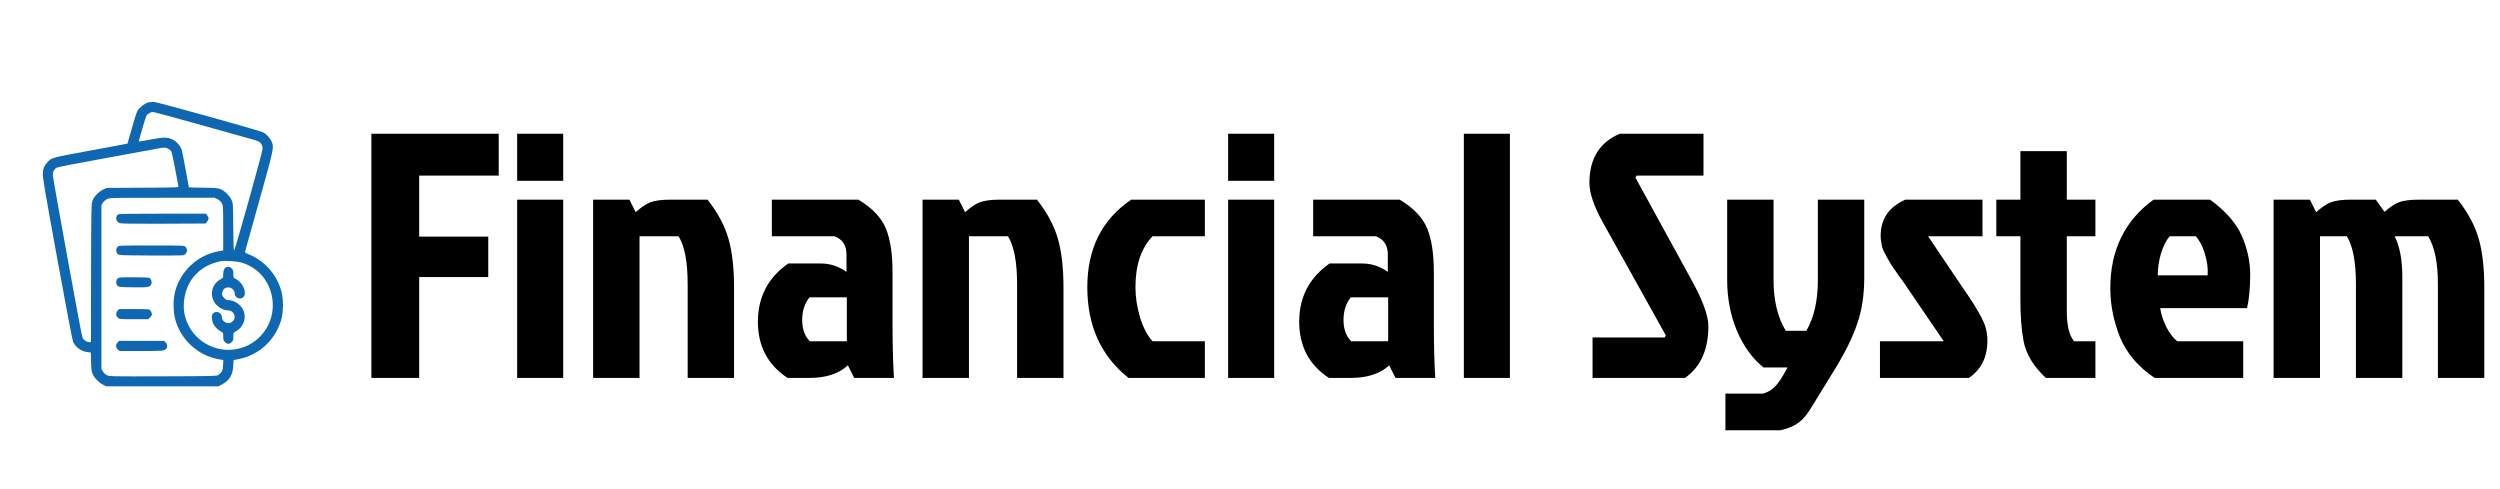
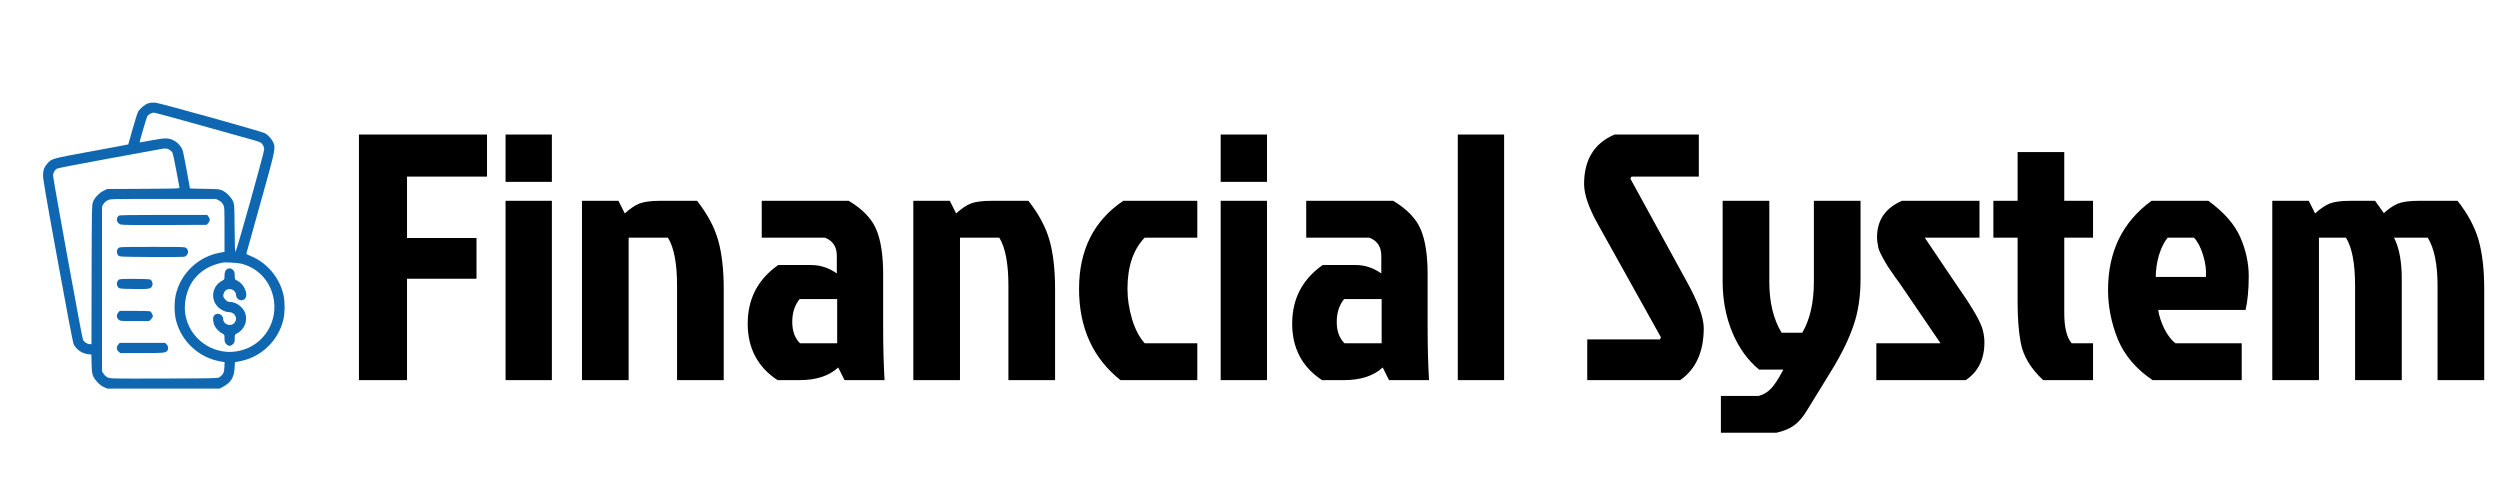
- <svg xmlns="http://www.w3.org/2000/svg" width="430" height="84" viewBox="0 0 430 84" fill="none">
-   <path d="M25.364 17.664C24.806 17.839 23.975 18.517 23.636 19.064C23.516 19.261 23.089 20.606 22.684 22.039C22.28 23.483 21.941 24.675 21.93 24.697C21.908 24.719 19.075 25.244 15.63 25.878C8.87 27.114 8.838 27.114 8.116 27.945C7.58 28.547 7.405 28.973 7.361 29.805C7.317 30.45 7.689 32.67 9.844 44.45C11.287 52.423 12.458 58.538 12.567 58.789C12.983 59.73 14 60.452 15.039 60.561L15.619 60.627L15.662 62.223C15.706 63.547 15.75 63.908 15.936 64.334C16.264 65.056 17.073 65.877 17.752 66.183L18.32 66.445H27.945H37.57L38.259 66.073C39.484 65.406 40.031 64.487 40.119 62.934L40.173 61.939L41.103 61.753C44.702 61.042 47.589 58.253 48.453 54.666C48.727 53.539 48.748 51.745 48.497 50.553C47.884 47.567 45.675 44.909 42.875 43.783C42.164 43.498 42.109 43.455 42.175 43.203C42.208 43.05 43.291 39.167 44.581 34.573C47.13 25.484 47.163 25.309 46.714 24.325C46.43 23.702 45.795 23.023 45.248 22.761C44.494 22.4 27.256 17.598 26.523 17.544C26.119 17.522 25.67 17.566 25.364 17.664ZM34.584 21.503C38.992 22.739 42.973 23.844 43.422 23.975C43.87 24.095 44.373 24.27 44.527 24.358C44.92 24.587 45.172 25.058 45.172 25.561C45.172 26.086 40.436 43.017 40.272 43.072C40.184 43.094 40.141 41.902 40.119 39.025C40.086 35.033 40.075 34.934 39.834 34.398C39.506 33.688 38.719 32.889 38.019 32.572C37.505 32.342 37.286 32.32 34.978 32.288C33.6 32.266 32.484 32.244 32.484 32.222C32.484 32.047 31.369 26.13 31.27 25.823C31.062 25.134 30.417 24.38 29.739 24.03C28.831 23.559 28.252 23.559 25.922 23.997C24.806 24.205 23.887 24.369 23.877 24.347C23.822 24.292 25.069 20.059 25.2 19.852C25.386 19.578 25.977 19.261 26.327 19.25C26.458 19.25 30.177 20.267 34.584 21.503ZM28.952 25.594C29.148 25.703 29.378 25.911 29.466 26.053C29.553 26.195 29.859 27.562 30.133 29.094C30.406 30.625 30.658 31.97 30.691 32.069C30.745 32.244 30.341 32.255 24.533 32.288L18.32 32.32L17.697 32.627C16.953 32.998 16.177 33.808 15.892 34.541C15.706 35.022 15.695 35.7 15.662 46.944L15.641 58.844H15.334C14.908 58.844 14.339 58.461 14.175 58.045C13.989 57.597 9.078 30.603 9.078 30.045C9.078 29.542 9.33 29.083 9.734 28.842C9.898 28.744 13.573 28.022 18.55 27.125C23.231 26.272 27.267 25.539 27.508 25.484C28.23 25.342 28.58 25.364 28.952 25.594ZM37.406 34.256C37.734 34.42 37.986 34.661 38.139 34.945C38.38 35.372 38.391 35.448 38.391 39.222V43.072L37.658 43.203C33.972 43.837 30.953 46.681 30.078 50.312C29.783 51.581 29.783 53.419 30.078 54.688C30.953 58.319 33.972 61.163 37.669 61.797L38.413 61.928L38.369 62.792C38.336 63.7 38.183 64.017 37.581 64.466C37.286 64.695 37.177 64.695 28.044 64.728C19.02 64.75 18.802 64.75 18.386 64.531C18.156 64.422 17.839 64.138 17.708 63.908L17.445 63.492V49.383V35.273L17.697 34.869C17.839 34.65 18.145 34.377 18.408 34.245C18.867 34.016 18.955 34.016 27.891 34.016H36.925L37.406 34.256ZM41.388 45.117C44.078 45.861 46.047 47.906 46.703 50.652C47.698 54.797 45.248 58.898 41.169 59.938C37.089 60.987 32.867 58.483 31.828 54.403C31.248 52.172 31.828 49.448 33.239 47.688C34.431 46.211 35.941 45.336 38.062 44.909C38.587 44.811 40.753 44.942 41.388 45.117Z" fill="#0F67B1" />
-   <path d="M20.311 36.881C19.753 37.308 19.939 38.183 20.639 38.391C20.934 38.478 23.188 38.5 28.197 38.478L35.35 38.445L35.612 38.139C35.93 37.767 35.952 37.417 35.645 37.034L35.427 36.75H27.956C22.159 36.75 20.453 36.783 20.311 36.881Z" fill="#0F67B1" />
-   <path d="M20.234 42.438C19.906 42.766 19.906 43.345 20.245 43.695C20.453 43.903 20.628 43.914 25.845 43.947C28.798 43.958 31.336 43.947 31.478 43.914C32.145 43.75 32.386 42.908 31.905 42.459C31.653 42.219 31.653 42.219 26.053 42.219C20.595 42.219 20.442 42.23 20.234 42.438Z" fill="#0F67B1" />
-   <path d="M20.234 47.906C19.906 48.234 19.906 48.814 20.245 49.164C20.442 49.372 20.628 49.383 22.925 49.416C25.627 49.448 25.812 49.416 26.042 48.814C26.173 48.464 25.998 47.95 25.692 47.797C25.583 47.731 24.38 47.688 22.98 47.688C20.595 47.688 20.442 47.698 20.234 47.906Z" fill="#0F67B1" />
-   <path d="M20.234 53.43C19.884 53.802 19.906 54.337 20.289 54.655C20.562 54.895 20.639 54.906 23.034 54.906H25.506L25.823 54.589C25.998 54.414 26.141 54.184 26.141 54.086C26.141 53.823 25.845 53.298 25.648 53.222C25.55 53.189 24.347 53.156 22.98 53.156H20.486L20.234 53.43Z" fill="#0F67B1" />
-   <path d="M20.234 58.898C19.873 59.281 19.895 59.784 20.278 60.123L20.573 60.375H24.292C28.087 60.375 28.317 60.353 28.623 59.948C28.842 59.664 28.788 59.183 28.492 58.898L28.23 58.625H24.358H20.486L20.234 58.898Z" fill="#0F67B1" />
-   <path d="M38.981 45.938C38.577 46.102 38.391 46.484 38.391 47.163C38.391 47.764 38.38 47.797 38.041 47.972C36.28 48.858 35.908 51.122 37.275 52.489C37.811 53.025 38.566 53.375 39.167 53.375C40.206 53.375 40.753 54.534 40.042 55.245C39.791 55.497 39.627 55.562 39.266 55.562C38.697 55.562 38.172 55.103 38.172 54.611C38.172 53.67 36.958 53.288 36.531 54.086C36.356 54.403 36.433 55.158 36.684 55.694C36.925 56.186 37.538 56.809 38.019 57.039C38.38 57.203 38.391 57.236 38.391 57.859C38.391 58.373 38.445 58.559 38.642 58.778C39.036 59.227 39.419 59.248 39.812 58.866C40.108 58.57 40.141 58.461 40.141 57.87C40.141 57.236 40.152 57.203 40.502 57.028C41.77 56.383 42.383 54.928 41.945 53.583C41.584 52.511 40.392 51.625 39.288 51.625C39.014 51.625 38.817 51.527 38.544 51.253C38.128 50.837 38.073 50.487 38.336 49.984C38.544 49.58 38.806 49.438 39.32 49.438C39.834 49.438 40.359 49.93 40.359 50.4C40.359 51.1 41.07 51.559 41.672 51.242C42.645 50.739 41.902 48.617 40.513 47.961C40.152 47.797 40.141 47.764 40.141 47.141C40.141 46.627 40.086 46.441 39.9 46.222C39.605 45.905 39.298 45.806 38.981 45.938Z" fill="#0F67B1" />
-   <path d="M63.88 65V23H85.78V30.2H72.1V40.7H83.98V47.66H72.1V65H63.88ZM88.951 65V34.34H96.871V65H88.951ZM88.951 23H96.871V31.1H88.951V23ZM115.338 34.34H121.698C123.458 36.58 124.658 38.82 125.298 41.06C125.938 43.3 126.258 46.1 126.258 49.46V65H118.278V48.86C118.278 45.06 117.758 42.32 116.718 40.64H109.998V65H102.018V34.34H108.257L109.338 36.5C110.218 35.7 111.038 35.14 111.798 34.82C112.598 34.5 113.778 34.34 115.338 34.34ZM145.657 51.14H139.237C138.397 52.18 137.977 53.48 137.977 55.04C137.977 56.6 138.417 57.82 139.297 58.7H145.657V51.14ZM132.757 34.34H147.637C150.037 35.78 151.617 37.44 152.377 39.32C153.137 41.16 153.517 43.68 153.517 46.88V55.88C153.517 59.2 153.597 62.24 153.757 65H146.917L145.837 62.84C144.277 64.28 142.077 65 139.237 65H135.457C132.057 62.76 130.357 59.54 130.357 55.34C130.357 51.1 132.097 47.76 135.577 45.32H141.217C142.777 45.32 144.237 45.8 145.597 46.76V43.76C145.597 42.2 144.917 41.16 143.557 40.64H132.757V34.34ZM171.998 34.34H178.358C180.118 36.58 181.318 38.82 181.958 41.06C182.598 43.3 182.918 46.1 182.918 49.46V65H174.938V48.86C174.938 45.06 174.418 42.32 173.378 40.64H166.658V65H158.678V34.34H164.918L165.998 36.5C166.878 35.7 167.698 35.14 168.458 34.82C169.258 34.5 170.438 34.34 171.998 34.34ZM195.297 49.4C195.297 51.08 195.557 52.8 196.077 54.56C196.597 56.28 197.317 57.66 198.237 58.7H207.237V65H194.097C189.377 61.24 187.017 56.04 187.017 49.4C187.017 42.76 189.537 37.74 194.577 34.34H207.237V40.64H198.237C196.277 42.68 195.297 45.6 195.297 49.4ZM211.236 65V34.34H219.156V65H211.236ZM211.236 23H219.156V31.1H211.236V23ZM238.763 51.14H232.343C231.503 52.18 231.083 53.48 231.083 55.04C231.083 56.6 231.523 57.82 232.403 58.7H238.763V51.14ZM225.863 34.34H240.743C243.143 35.78 244.723 37.44 245.483 39.32C246.243 41.16 246.623 43.68 246.623 46.88V55.88C246.623 59.2 246.703 62.24 246.863 65H240.023L238.943 62.84C237.383 64.28 235.183 65 232.343 65H228.563C225.163 62.76 223.463 59.54 223.463 55.34C223.463 51.1 225.203 47.76 228.683 45.32H234.323C235.883 45.32 237.343 45.8 238.703 46.76V43.76C238.703 42.2 238.023 41.16 236.663 40.64H225.863V34.34ZM259.703 23V65H251.783V23H259.703ZM278.599 23H292.999V30.2H281.479L281.299 30.56L290.899 48.08C292.859 51.6 293.839 54.28 293.839 56.12C293.839 60.16 292.499 63.12 289.819 65H273.919V58.04H286.339L286.519 57.68L275.719 38.3C274.159 35.5 273.379 33.22 273.379 31.46C273.379 27.3 275.119 24.48 278.599 23ZM297.072 48.14V34.34H305.052V48.2C305.052 51.68 305.752 54.58 307.152 56.9H310.692C312.012 54.62 312.672 51.72 312.672 48.2V34.34H320.652V47.72C320.652 50.72 320.252 53.36 319.452 55.64C318.692 57.92 317.432 60.5 315.672 63.38L311.652 69.92C310.932 71.16 310.172 72.08 309.372 72.68C308.572 73.28 307.532 73.72 306.252 74H296.772V67.7H303.252C304.092 67.46 304.792 67.04 305.352 66.44C305.912 65.84 306.492 64.98 307.092 63.86L307.452 63.2H303.312C301.392 61.64 299.872 59.54 298.752 56.9C297.632 54.22 297.072 51.3 297.072 48.14ZM327.732 34.34H340.992V40.64H331.632L337.332 49.1C339.892 52.74 341.312 55.24 341.592 56.6C341.752 57.24 341.832 57.9 341.832 58.58C341.832 61.42 340.772 63.56 338.652 65H323.352V58.7H334.332L327.912 49.28C327.632 48.84 327.192 48.22 326.592 47.42C326.032 46.62 325.592 45.98 325.272 45.5C324.952 44.98 324.732 44.6 324.612 44.36C324.492 44.12 324.332 43.82 324.132 43.46C323.932 43.06 323.792 42.72 323.712 42.44C323.552 41.68 323.472 41.06 323.472 40.58C323.472 37.66 324.892 35.58 327.732 34.34ZM347.509 51.62V40.64H343.369V34.34H347.509V26H355.489V34.34H360.409V40.64H355.489V53.54C355.489 55.98 355.909 57.7 356.749 58.7H360.409V65H351.889C349.769 63.04 348.489 60.92 348.049 58.64C347.689 56.72 347.509 54.38 347.509 51.62ZM377.674 40.64H373.174C372.574 41.36 372.074 42.36 371.674 43.64C371.314 44.92 371.134 46.16 371.134 47.36H379.714C379.794 46.16 379.634 44.92 379.234 43.64C378.834 42.32 378.314 41.32 377.674 40.64ZM385.834 58.7V65H370.594C367.794 63.12 365.814 60.8 364.654 58.04C363.534 55.24 362.974 52.42 362.974 49.58C362.974 43.02 365.454 37.94 370.414 34.34H380.134C382.814 36.3 384.634 38.38 385.594 40.58C386.554 42.78 387.034 45 387.034 47.24C387.034 49.48 386.854 51.4 386.494 53H371.554C371.674 53.92 372.014 54.98 372.574 56.18C373.174 57.34 373.814 58.18 374.494 58.7H385.834ZM404.38 34.34H408.64L410.14 36.44C410.98 35.68 411.78 35.14 412.54 34.82C413.34 34.5 414.52 34.34 416.08 34.34H422.74C424.5 36.58 425.7 38.82 426.34 41.06C426.98 43.3 427.3 46.1 427.3 49.46V65H419.32V48.86C419.32 45.18 418.76 42.44 417.64 40.64H411.88C412.76 42.36 413.2 44.7 413.2 47.66V65H405.22V48.86C405.22 45.06 404.7 42.32 403.66 40.64H399.04V65H391.06V34.34H397.3L398.38 36.5C399.26 35.7 400.08 35.14 400.84 34.82C401.64 34.5 402.82 34.34 404.38 34.34Z" fill="black" />
+ <svg xmlns="http://www.w3.org/2000/svg" width="855" height="168" viewBox="0 0 855 168" fill="none">
+   <path d="M50.728 35.328C49.612 35.678 47.95 37.034 47.272 38.128C47.031 38.522 46.178 41.212 45.369 44.078C44.559 46.966 43.881 49.35 43.859 49.394C43.816 49.438 38.15 50.487 31.259 51.756C17.741 54.228 17.675 54.228 16.231 55.891C15.159 57.094 14.809 57.947 14.722 59.609C14.634 60.9 15.378 65.341 19.688 88.9C22.575 104.847 24.916 117.075 25.134 117.578C25.966 119.459 28 120.903 30.078 121.122L31.238 121.253L31.325 124.447C31.413 127.094 31.5 127.816 31.872 128.669C32.528 130.112 34.147 131.753 35.503 132.366L36.641 132.891H55.891H75.141L76.519 132.147C78.969 130.812 80.062 128.975 80.237 125.869L80.347 123.878L82.206 123.506C89.403 122.084 95.178 116.506 96.906 109.331C97.453 107.078 97.497 103.491 96.994 101.106C95.769 95.134 91.35 89.819 85.75 87.566C84.328 86.997 84.219 86.909 84.35 86.406C84.416 86.1 86.581 78.334 89.162 69.147C94.259 50.969 94.325 50.619 93.428 48.65C92.859 47.403 91.591 46.047 90.497 45.522C88.987 44.8 54.513 35.197 53.047 35.087C52.237 35.044 51.341 35.131 50.728 35.328ZM69.169 43.006C77.984 45.478 85.947 47.688 86.844 47.95C87.741 48.191 88.747 48.541 89.053 48.716C89.841 49.175 90.344 50.116 90.344 51.122C90.344 52.172 80.872 86.034 80.544 86.144C80.369 86.188 80.281 83.803 80.237 78.05C80.172 70.066 80.15 69.869 79.669 68.797C79.013 67.375 77.438 65.778 76.037 65.144C75.009 64.684 74.572 64.641 69.956 64.575C67.2 64.531 64.969 64.487 64.969 64.444C64.969 64.094 62.737 52.259 62.541 51.647C62.125 50.269 60.834 48.759 59.478 48.059C57.663 47.119 56.503 47.119 51.844 47.994C49.612 48.409 47.775 48.737 47.753 48.694C47.644 48.584 50.138 40.119 50.4 39.703C50.772 39.156 51.953 38.522 52.653 38.5C52.916 38.5 60.353 40.534 69.169 43.006ZM57.903 51.188C58.297 51.406 58.756 51.822 58.931 52.106C59.106 52.391 59.719 55.125 60.266 58.188C60.812 61.25 61.316 63.941 61.381 64.138C61.491 64.487 60.681 64.509 49.066 64.575L36.641 64.641L35.394 65.253C33.906 65.997 32.353 67.616 31.784 69.081C31.413 70.044 31.391 71.4 31.325 93.888L31.281 117.687H30.669C29.816 117.687 28.678 116.922 28.35 116.091C27.978 115.194 18.156 61.206 18.156 60.091C18.156 59.084 18.659 58.166 19.469 57.684C19.797 57.487 27.147 56.044 37.1 54.25C46.462 52.544 54.534 51.078 55.016 50.969C56.459 50.684 57.159 50.728 57.903 51.188ZM74.812 68.513C75.469 68.841 75.972 69.322 76.278 69.891C76.759 70.744 76.781 70.897 76.781 78.444V86.144L75.316 86.406C67.944 87.675 61.906 93.362 60.156 100.625C59.566 103.162 59.566 106.837 60.156 109.375C61.906 116.637 67.944 122.325 75.338 123.594L76.825 123.856L76.737 125.584C76.672 127.4 76.366 128.034 75.162 128.931C74.572 129.391 74.353 129.391 56.087 129.456C38.041 129.5 37.603 129.5 36.772 129.062C36.312 128.844 35.678 128.275 35.416 127.816L34.891 126.984V98.766V70.547L35.394 69.737C35.678 69.3 36.291 68.753 36.816 68.491C37.734 68.031 37.909 68.031 55.781 68.031H73.85L74.812 68.513ZM82.775 90.234C88.156 91.722 92.094 95.812 93.406 101.303C95.397 109.594 90.497 117.797 82.338 119.875C74.178 121.975 65.734 116.966 63.656 108.806C62.497 104.344 63.656 98.897 66.478 95.375C68.862 92.422 71.881 90.672 76.125 89.819C77.175 89.622 81.506 89.884 82.775 90.234Z" fill="#0F67B1" />
+   <path d="M40.622 73.763C39.506 74.616 39.878 76.366 41.278 76.781C41.869 76.956 46.375 77 56.394 76.956L70.7 76.891L71.225 76.278C71.859 75.534 71.903 74.834 71.291 74.069L70.853 73.5H55.913C44.319 73.5 40.906 73.566 40.622 73.763Z" fill="#0F67B1" />
+   <path d="M40.469 84.875C39.812 85.531 39.812 86.691 40.491 87.391C40.906 87.806 41.256 87.828 51.691 87.894C57.597 87.916 62.672 87.894 62.956 87.828C64.291 87.5 64.772 85.816 63.809 84.919C63.306 84.438 63.306 84.438 52.106 84.438C41.191 84.438 40.884 84.459 40.469 84.875Z" fill="#0F67B1" />
+   <path d="M40.469 95.812C39.812 96.469 39.812 97.628 40.491 98.328C40.884 98.744 41.256 98.766 45.85 98.831C51.253 98.897 51.625 98.831 52.084 97.628C52.347 96.928 51.997 95.9 51.384 95.594C51.166 95.463 48.759 95.375 45.959 95.375C41.191 95.375 40.884 95.397 40.469 95.812Z" fill="#0F67B1" />
+   <path d="M40.469 106.859C39.769 107.603 39.812 108.675 40.578 109.309C41.125 109.791 41.278 109.812 46.069 109.812H51.013L51.647 109.178C51.997 108.828 52.281 108.369 52.281 108.172C52.281 107.647 51.691 106.597 51.297 106.444C51.1 106.378 48.694 106.313 45.959 106.313H40.972L40.469 106.859Z" fill="#0F67B1" />
+   <path d="M40.469 117.797C39.747 118.563 39.791 119.569 40.556 120.247L41.147 120.75H48.584C56.175 120.75 56.634 120.706 57.247 119.897C57.684 119.328 57.575 118.366 56.984 117.797L56.459 117.25H48.716H40.972L40.469 117.797Z" fill="#0F67B1" />
+   <path d="M77.963 91.875C77.153 92.203 76.781 92.969 76.781 94.325C76.781 95.528 76.759 95.594 76.081 95.944C72.559 97.716 71.816 102.244 74.55 104.978C75.622 106.05 77.131 106.75 78.334 106.75C80.412 106.75 81.506 109.069 80.084 110.491C79.581 110.994 79.253 111.125 78.531 111.125C77.394 111.125 76.344 110.206 76.344 109.222C76.344 107.341 73.916 106.575 73.062 108.172C72.713 108.806 72.866 110.316 73.369 111.388C73.85 112.372 75.075 113.619 76.037 114.078C76.759 114.406 76.781 114.472 76.781 115.719C76.781 116.747 76.891 117.119 77.284 117.556C78.072 118.453 78.838 118.497 79.625 117.731C80.216 117.141 80.281 116.922 80.281 115.741C80.281 114.472 80.303 114.406 81.003 114.056C83.541 112.766 84.766 109.856 83.891 107.166C83.169 105.022 80.784 103.25 78.575 103.25C78.028 103.25 77.634 103.053 77.088 102.506C76.256 101.675 76.147 100.975 76.672 99.969C77.088 99.159 77.612 98.875 78.641 98.875C79.669 98.875 80.719 99.859 80.719 100.8C80.719 102.2 82.141 103.119 83.344 102.484C85.291 101.478 83.803 97.234 81.025 95.922C80.303 95.594 80.281 95.528 80.281 94.281C80.281 93.253 80.172 92.881 79.8 92.444C79.209 91.809 78.597 91.612 77.963 91.875Z" fill="#0F67B1" />
+   <path d="M122.76 130V46H166.56V60.4H139.2V81.4H162.96V95.32H139.2V130H122.76ZM172.902 130V68.68H188.742V130H172.902ZM172.902 46H188.742V62.2H172.902V46ZM225.675 68.68H238.395C241.915 73.16 244.315 77.64 245.595 82.12C246.875 86.6 247.515 92.2 247.515 98.92V130H231.555V97.72C231.555 90.12 230.515 84.64 228.435 81.28H214.995V130H199.035V68.68H211.515L213.675 73C215.435 71.4 217.075 70.28 218.595 69.64C220.195 69 222.555 68.68 225.675 68.68ZM286.314 102.28H273.474C271.794 104.36 270.954 106.96 270.954 110.08C270.954 113.2 271.834 115.64 273.594 117.4H286.314V102.28ZM260.514 68.68H290.274C295.074 71.56 298.234 74.88 299.754 78.64C301.274 82.32 302.034 87.36 302.034 93.76V111.76C302.034 118.4 302.194 124.48 302.514 130H288.834L286.674 125.68C283.554 128.56 279.154 130 273.474 130H265.914C259.114 125.52 255.714 119.08 255.714 110.68C255.714 102.2 259.194 95.52 266.154 90.64H277.434C280.554 90.64 283.474 91.6 286.194 93.52V87.52C286.194 84.4 284.834 82.32 282.114 81.28H260.514V68.68ZM338.995 68.68H351.715C355.235 73.16 357.635 77.64 358.915 82.12C360.195 86.6 360.835 92.2 360.835 98.92V130H344.875V97.72C344.875 90.12 343.835 84.64 341.755 81.28H328.315V130H312.355V68.68H324.835L326.995 73C328.755 71.4 330.395 70.28 331.915 69.64C333.515 69 335.875 68.68 338.995 68.68ZM385.595 98.8C385.595 102.16 386.115 105.6 387.155 109.12C388.195 112.56 389.635 115.32 391.475 117.4H409.475V130H383.195C373.755 122.48 369.035 112.08 369.035 98.8C369.035 85.52 374.075 75.48 384.155 68.68H409.475V81.28H391.475C387.555 85.36 385.595 91.2 385.595 98.8ZM417.473 130V68.68H433.313V130H417.473ZM417.473 46H433.313V62.2H417.473V46ZM472.525 102.28H459.685C458.005 104.36 457.165 106.96 457.165 110.08C457.165 113.2 458.045 115.64 459.805 117.4H472.525V102.28ZM446.725 68.68H476.485C481.285 71.56 484.445 74.88 485.965 78.64C487.485 82.32 488.245 87.36 488.245 93.76V111.76C488.245 118.4 488.405 124.48 488.725 130H475.045L472.885 125.68C469.765 128.56 465.365 130 459.685 130H452.125C445.325 125.52 441.925 119.08 441.925 110.68C441.925 102.2 445.405 95.52 452.365 90.64H463.645C466.765 90.64 469.685 91.6 472.405 93.52V87.52C472.405 84.4 471.045 82.32 468.325 81.28H446.725V68.68ZM514.406 46V130H498.566V46H514.406ZM552.198 46H580.998V60.4H557.958L557.598 61.12L576.798 96.16C580.718 103.2 582.678 108.56 582.678 112.24C582.678 120.32 579.998 126.24 574.638 130H542.838V116.08H567.678L568.038 115.36L546.438 76.6C543.318 71 541.758 66.44 541.758 62.92C541.758 54.6 545.238 48.96 552.198 46ZM589.144 96.28V68.68H605.104V96.4C605.104 103.36 606.504 109.16 609.304 113.8H616.384C619.024 109.24 620.344 103.44 620.344 96.4V68.68H636.304V95.44C636.304 101.44 635.504 106.72 633.904 111.28C632.384 115.84 629.864 121 626.344 126.76L618.304 139.84C616.864 142.32 615.344 144.16 613.744 145.36C612.144 146.56 610.064 147.44 607.504 148H588.544V135.4H601.504C603.184 134.92 604.584 134.08 605.704 132.88C606.824 131.68 607.984 129.96 609.184 127.72L609.904 126.4H601.624C597.784 123.28 594.744 119.08 592.504 113.8C590.264 108.44 589.144 102.6 589.144 96.28ZM650.465 68.68H676.985V81.28H658.265L669.665 98.2C674.785 105.48 677.625 110.48 678.185 113.2C678.505 114.48 678.665 115.8 678.665 117.16C678.665 122.84 676.545 127.12 672.305 130H641.705V117.4H663.665L650.825 98.56C650.265 97.68 649.385 96.44 648.185 94.84C647.065 93.24 646.185 91.96 645.545 91C644.905 89.96 644.465 89.2 644.225 88.72C643.985 88.24 643.665 87.64 643.265 86.92C642.865 86.12 642.585 85.44 642.425 84.88C642.105 83.36 641.945 82.12 641.945 81.16C641.945 75.32 644.785 71.16 650.465 68.68ZM690.018 103.24V81.28H681.738V68.68H690.018V52H705.978V68.68H715.818V81.28H705.978V107.08C705.978 111.96 706.818 115.4 708.498 117.4H715.818V130H698.778C694.538 126.08 691.978 121.84 691.098 117.28C690.378 113.44 690.018 108.76 690.018 103.24ZM750.349 81.28H741.349C740.149 82.72 739.149 84.72 738.349 87.28C737.629 89.84 737.269 92.32 737.269 94.72H754.429C754.589 92.32 754.269 89.84 753.469 87.28C752.669 84.64 751.629 82.64 750.349 81.28ZM766.669 117.4V130H736.189C730.589 126.24 726.629 121.6 724.309 116.08C722.069 110.48 720.949 104.84 720.949 99.16C720.949 86.04 725.909 75.88 735.829 68.68H755.269C760.629 72.6 764.269 76.76 766.189 81.16C768.109 85.56 769.069 90 769.069 94.48C769.069 98.96 768.709 102.8 767.989 106H738.109C738.349 107.84 739.029 109.96 740.149 112.36C741.349 114.68 742.629 116.36 743.989 117.4H766.669ZM803.761 68.68H812.281L815.281 72.88C816.961 71.36 818.561 70.28 820.081 69.64C821.681 69 824.041 68.68 827.161 68.68H840.481C844.001 73.16 846.401 77.64 847.681 82.12C848.961 86.6 849.601 92.2 849.601 98.92V130H833.641V97.72C833.641 90.36 832.521 84.88 830.281 81.28H818.761C820.521 84.72 821.401 89.4 821.401 95.32V130H805.441V97.72C805.441 90.12 804.401 84.64 802.321 81.28H793.081V130H777.121V68.68H789.601L791.761 73C793.521 71.4 795.161 70.28 796.681 69.64C798.281 69 800.641 68.68 803.761 68.68Z" fill="black" />
</svg>
